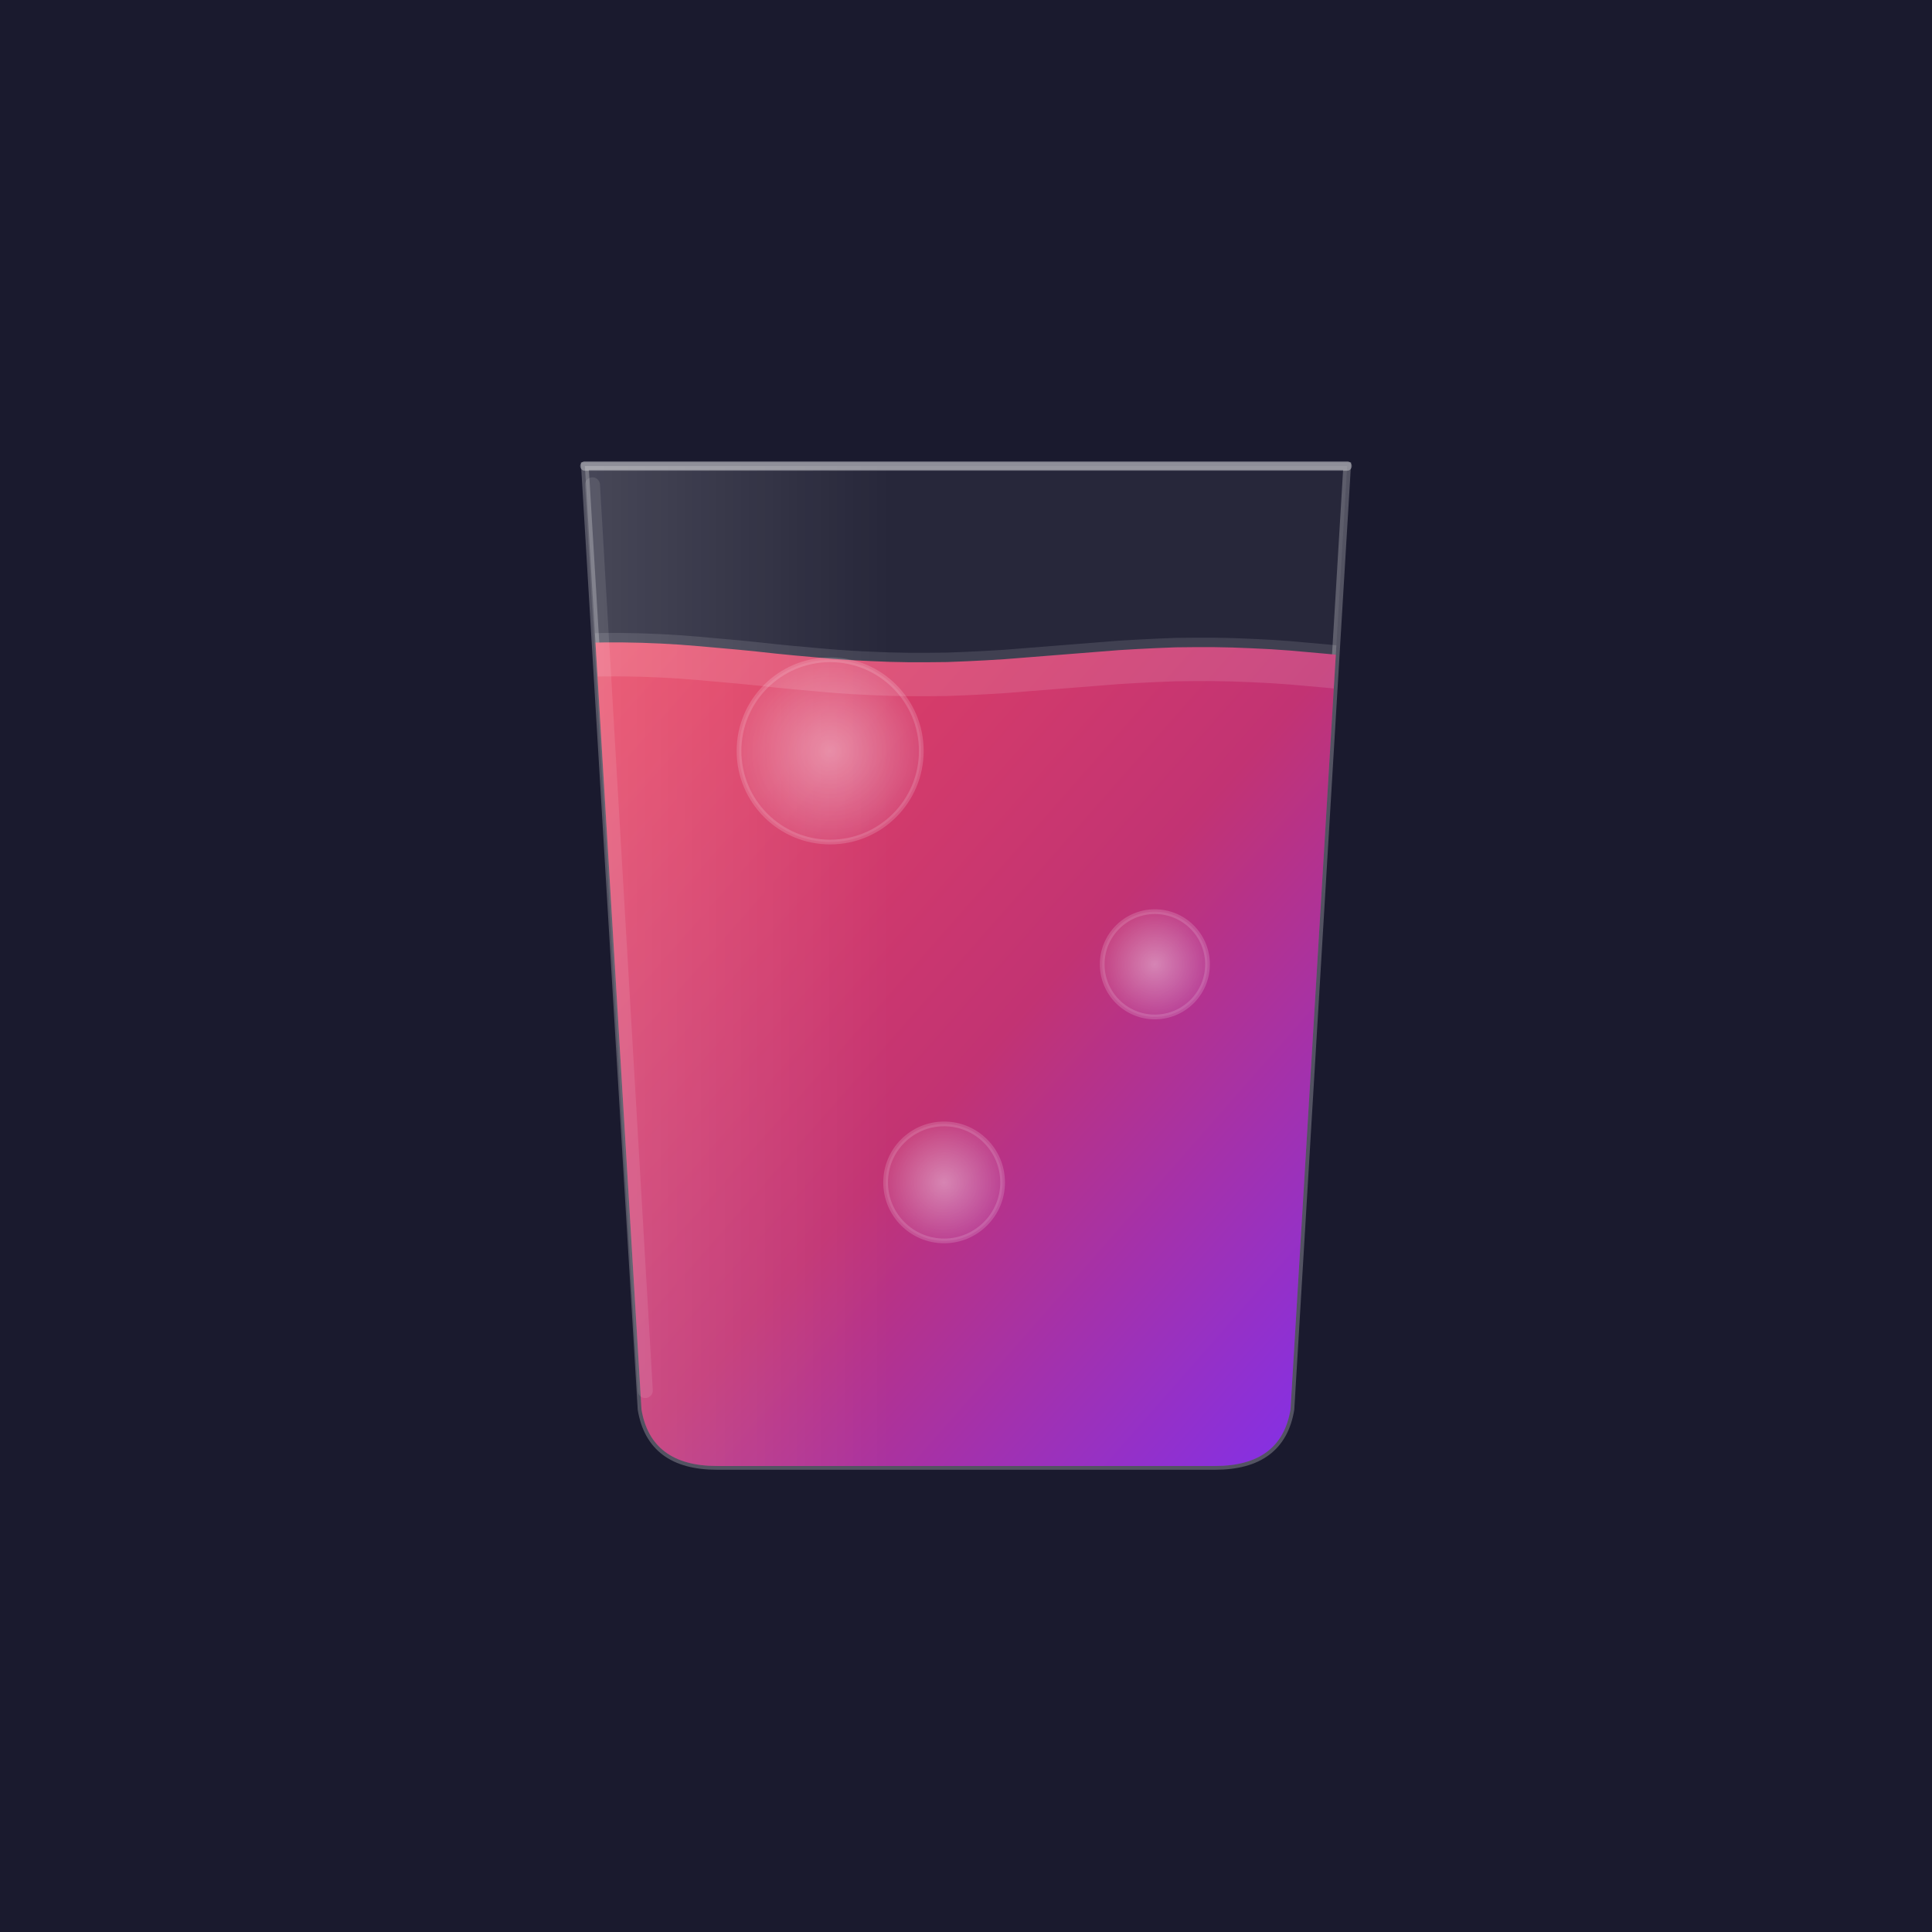
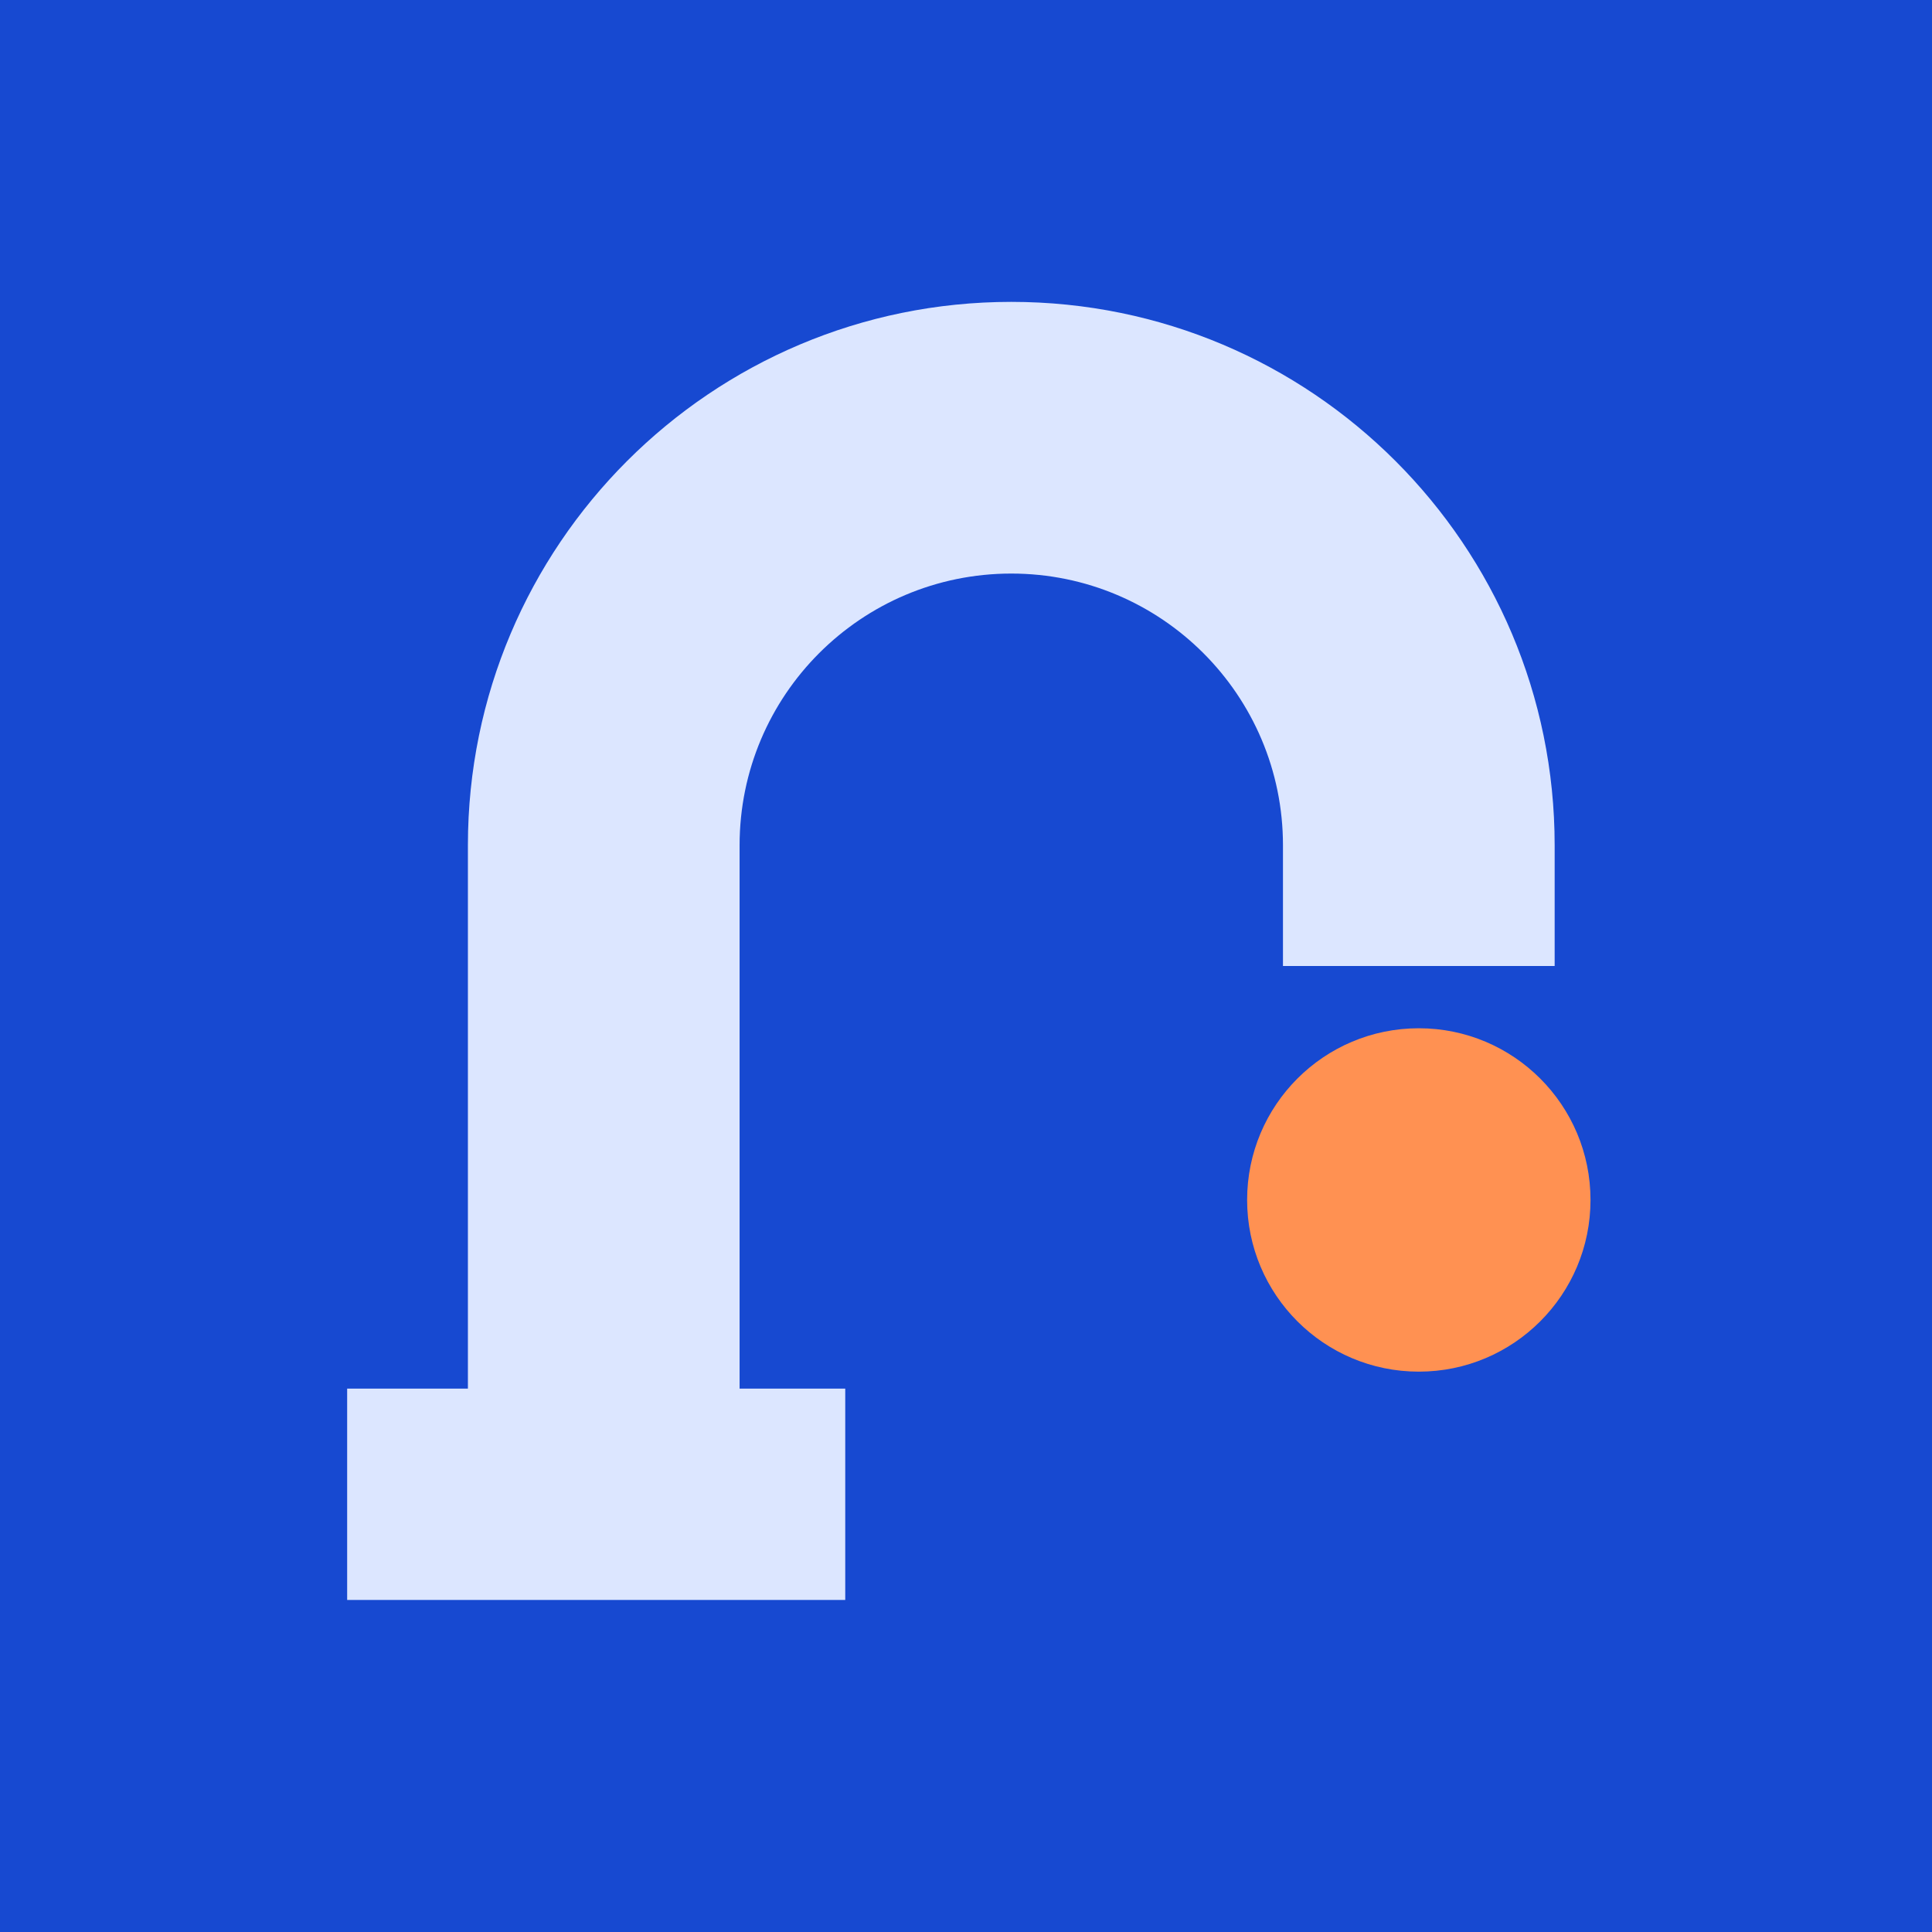
- <svg xmlns="http://www.w3.org/2000/svg" viewBox="0 0 1024 1024" width="1024" height="1024">
-   <defs>
-     <linearGradient id="bg" x1="0" y1="0" x2="0" y2="1">
-       <stop offset="0%" stop-color="#1a1a2e" />
-       <stop offset="100%" stop-color="#16213e" />
-     </linearGradient>
-     <linearGradient id="liquid" x1="0" y1="0" x2="1" y2="1">
-       <stop offset="0%" stop-color="#e94560" />
-       <stop offset="50%" stop-color="#c23373" />
-       <stop offset="100%" stop-color="#7b2ff7" />
-     </linearGradient>
-     <linearGradient id="glassHighlight" x1="0" y1="0" x2="1" y2="0">
-       <stop offset="0%" stop-color="rgba(255,255,255,0.15)" />
-       <stop offset="40%" stop-color="rgba(255,255,255,0)" />
-     </linearGradient>
-     <radialGradient id="bubbleGlow">
-       <stop offset="0%" stop-color="rgba(255,255,255,0.5)" />
-       <stop offset="100%" stop-color="rgba(255,255,255,0.1)" />
-     </radialGradient>
-     <clipPath id="glassClip">
-       <path d="M310 247 L340 747 Q345 777 380 777 L644 777 Q679 777 684 747 L714 247 Z" />
-     </clipPath>
-   </defs>
-   <rect width="1024" height="1024" fill="#1a1a2e" />
-   <path d="M310 247 L340 747 Q345 777 380 777 L644 777 Q679 777 684 747 L714 247 Z" fill="rgba(255,255,255,0.06)" stroke="rgba(255,255,255,0.25)" stroke-width="4" />
-   <g clip-path="url(#glassClip)">
-     <path d="M310.0 340.7 L320.1 340.5 L330.2 340.5 L340.3 340.7 L350.4 341.1 L360.5 341.7 L370.6 342.5 L380.7 343.4 L390.8 344.3 L400.9 345.3 L411.0 346.4 L421.1 347.4 L431.2 348.3 L441.3 349.2 L451.4 349.9 L461.5 350.4 L471.6 350.8 L481.7 351.0 L491.8 351.0 L501.9 350.9 L512.0 350.5 L522.1 350.0 L532.2 349.4 L542.3 348.6 L552.4 347.8 L562.5 347.0 L572.6 346.2 L582.7 345.4 L592.8 344.6 L602.9 344.0 L613.0 343.5 L623.1 343.1 L633.2 343.0 L643.3 343.0 L653.4 343.2 L663.5 343.6 L673.6 344.1 L683.7 344.8 L693.8 345.7 L703.9 346.6 L714.0 347.6 L714 800 L310 800 Z" fill="url(#liquid)" />
-     <path d="M310.0 335.7 L320.1 335.5 L330.2 335.5 L340.3 335.7 L350.4 336.1 L360.5 336.7 L370.6 337.5 L380.7 338.4 L390.8 339.3 L400.9 340.3 L411.0 341.4 L421.1 342.4 L431.2 343.3 L441.3 344.2 L451.4 344.9 L461.5 345.4 L471.6 345.8 L481.7 346.0 L491.8 346.0 L501.9 345.9 L512.0 345.5 L522.1 345.0 L532.2 344.4 L542.3 343.6 L552.4 342.8 L562.5 342.0 L572.6 341.2 L582.7 340.4 L592.8 339.6 L602.9 339.0 L613.0 338.5 L623.1 338.1 L633.2 338.0 L643.3 338.0 L653.4 338.2 L663.5 338.6 L673.6 339.1 L683.7 339.8 L693.8 340.7 L703.9 341.6 L714.0 342.6 L714.0 365.6 L703.9 364.6 L693.8 363.7 L683.7 362.8 L673.6 362.1 L663.5 361.6 L653.4 361.2 L643.3 361.0 L633.2 361.0 L623.1 361.1 L613.0 361.5 L602.9 362.0 L592.8 362.6 L582.7 363.4 L572.6 364.2 L562.5 365.0 L552.4 365.8 L542.3 366.6 L532.2 367.4 L522.1 368.0 L512.0 368.5 L501.9 368.9 L491.8 369.0 L481.7 369.0 L471.6 368.8 L461.5 368.4 L451.4 367.9 L441.3 367.2 L431.2 366.3 L421.1 365.4 L411.0 364.4 L400.9 363.3 L390.8 362.3 L380.7 361.4 L370.6 360.5 L360.5 359.7 L350.4 359.1 L340.3 358.7 L330.2 358.5 L320.1 358.5 L310.0 358.7 Z" fill="rgba(255,255,255,0.12)" />
-     <circle cx="440.0" cy="398.0" r="48.3" fill="url(#bubbleGlow)" stroke="rgba(255,255,255,0.20)" stroke-width="2.5" opacity="0.80" />
-     <circle cx="500.4" cy="626.7" r="31.0" fill="url(#bubbleGlow)" stroke="rgba(255,255,255,0.20)" stroke-width="2.5" opacity="0.80" />
-     <circle cx="612.1" cy="511.1" r="27.9" fill="url(#bubbleGlow)" stroke="rgba(255,255,255,0.20)" stroke-width="2.5" opacity="0.80" />
-   </g>
-   <path d="M310 247 L714 247" stroke="rgba(255,255,255,0.35)" stroke-width="5" stroke-linecap="round" />
-   <path d="M314 257 L342 737" stroke="rgba(255,255,255,0.1)" stroke-width="8" stroke-linecap="round" />
-   <path d="M310 247 L340 747 Q345 777 380 777 L644 777 Q679 777 684 747 L714 247 Z" fill="url(#glassHighlight)" />
+ <svg xmlns="http://www.w3.org/2000/svg" viewBox="0 0 1024 1024" role="img" aria-labelledby="title">
+   <rect width="1024" height="1024" rx="0" fill="#1749D1" />
+   <path id="faucet" fill="#DCE6FF" d="M184 736 H248 V448 A288 288 0 0 1 824 448 V512 H680 V448 A144 144 0 0 0 392 448 V736 H448 V848 H184 Z" />
+   <circle id="drop" fill="#FF9152" cx="752" cy="636" r="91" />
</svg>
